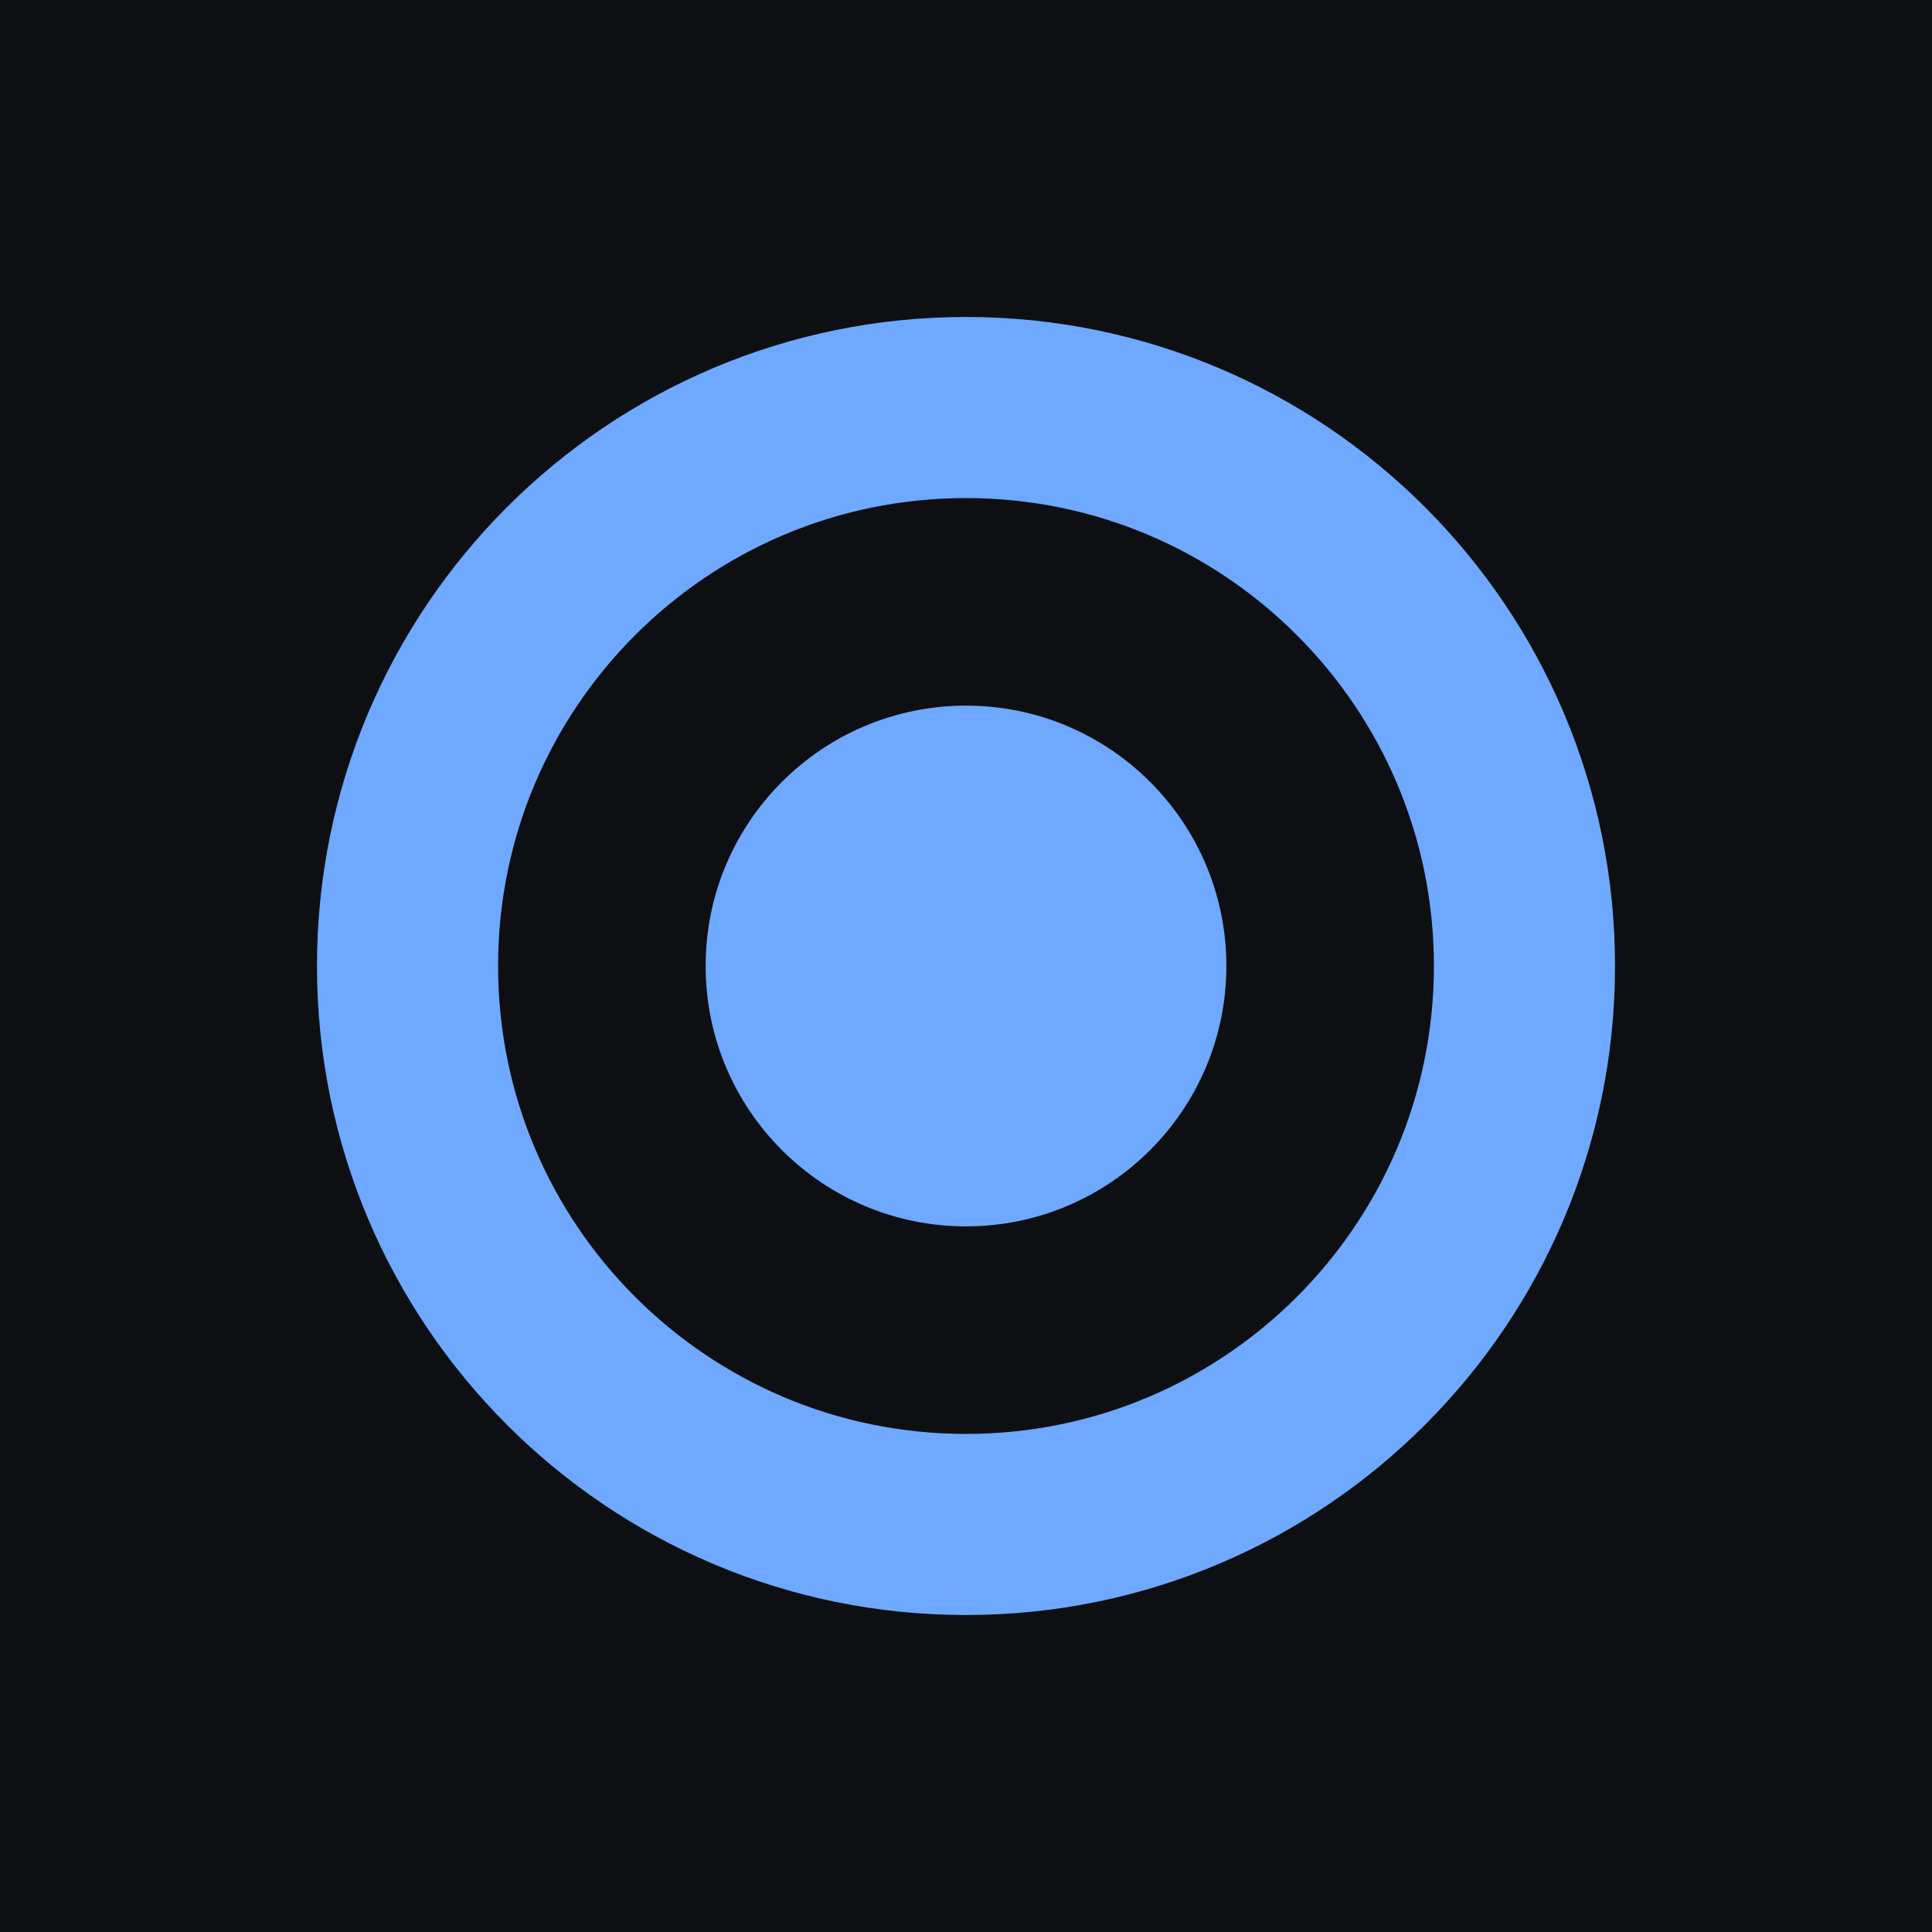
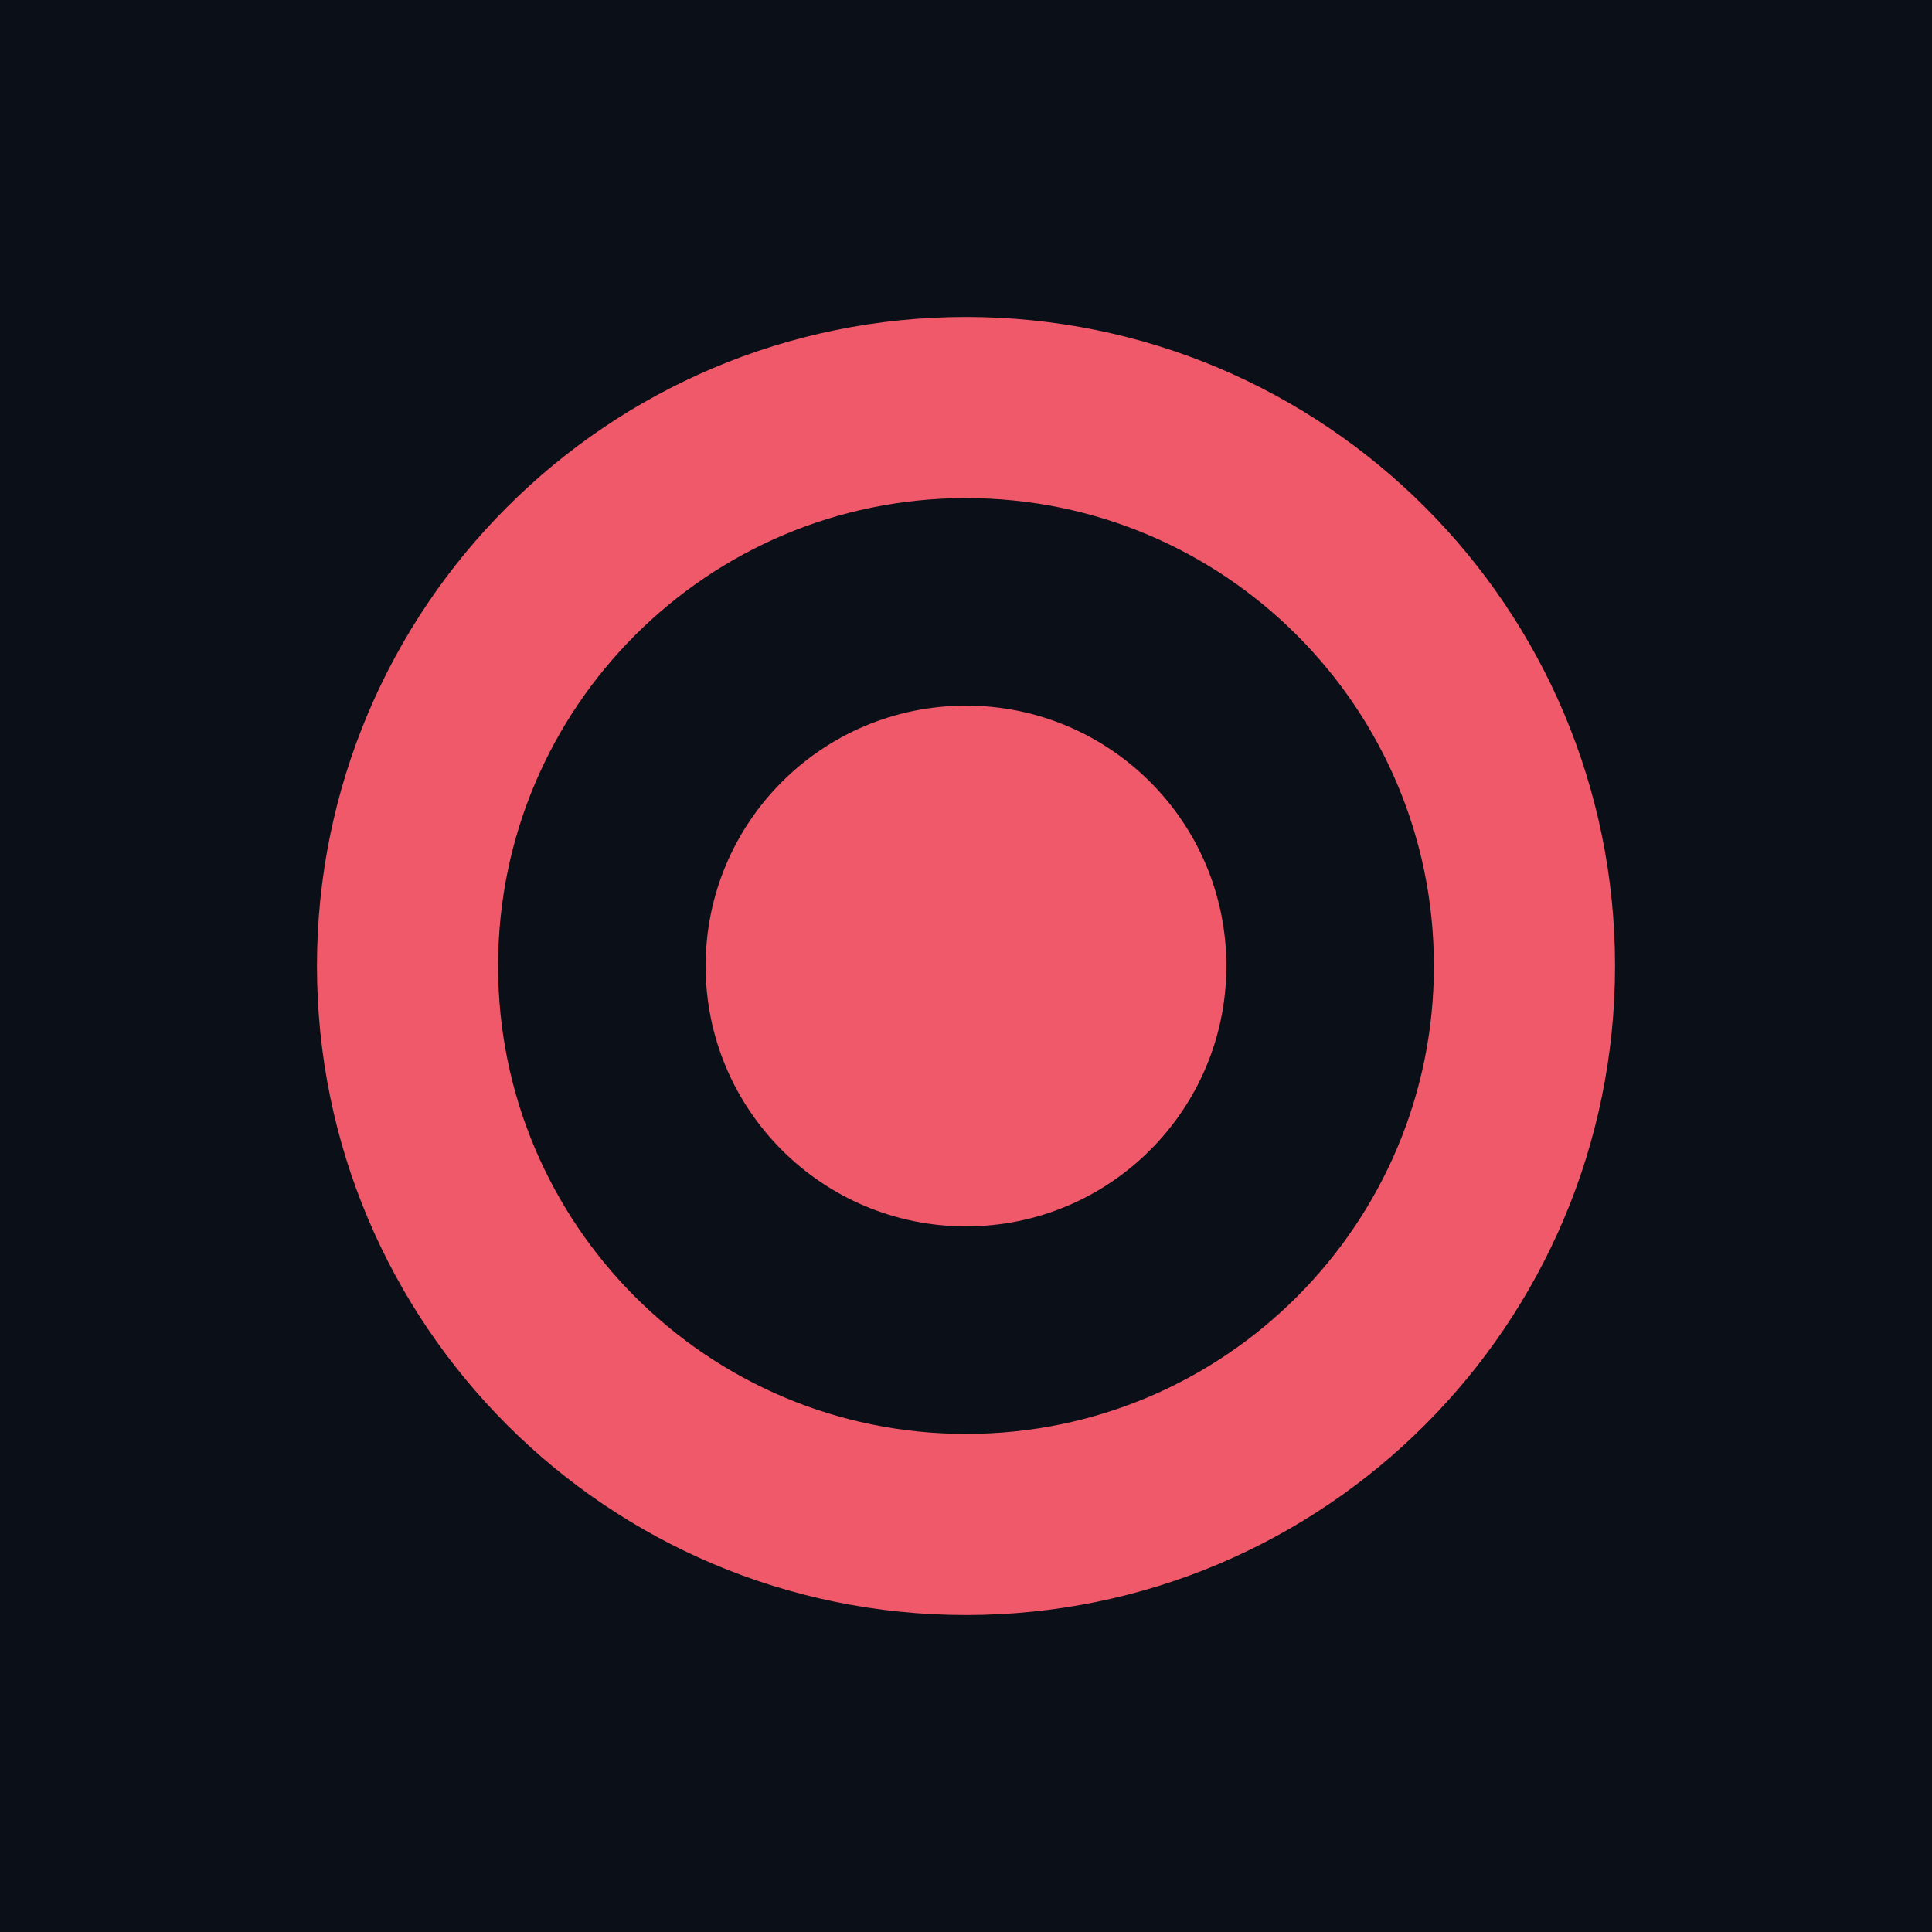
<svg xmlns="http://www.w3.org/2000/svg" viewBox="0 0 512 512" role="img" aria-label="Agent OS">
-   <rect width="512" height="512" fill="#0d0f13" />
-   <circle cx="256" cy="256" r="148" fill="none" stroke="#6ea8ff" stroke-width="48" />
-   <circle cx="256" cy="256" r="69" fill="#6ea8ff" />
+   <rect width="512" height="512" fill="#0b0f17" />
+   <circle cx="256" cy="256" r="148" fill="none" stroke="#f0596a" stroke-width="48" />
+   <circle cx="256" cy="256" r="69" fill="#f0596a" />
</svg>
